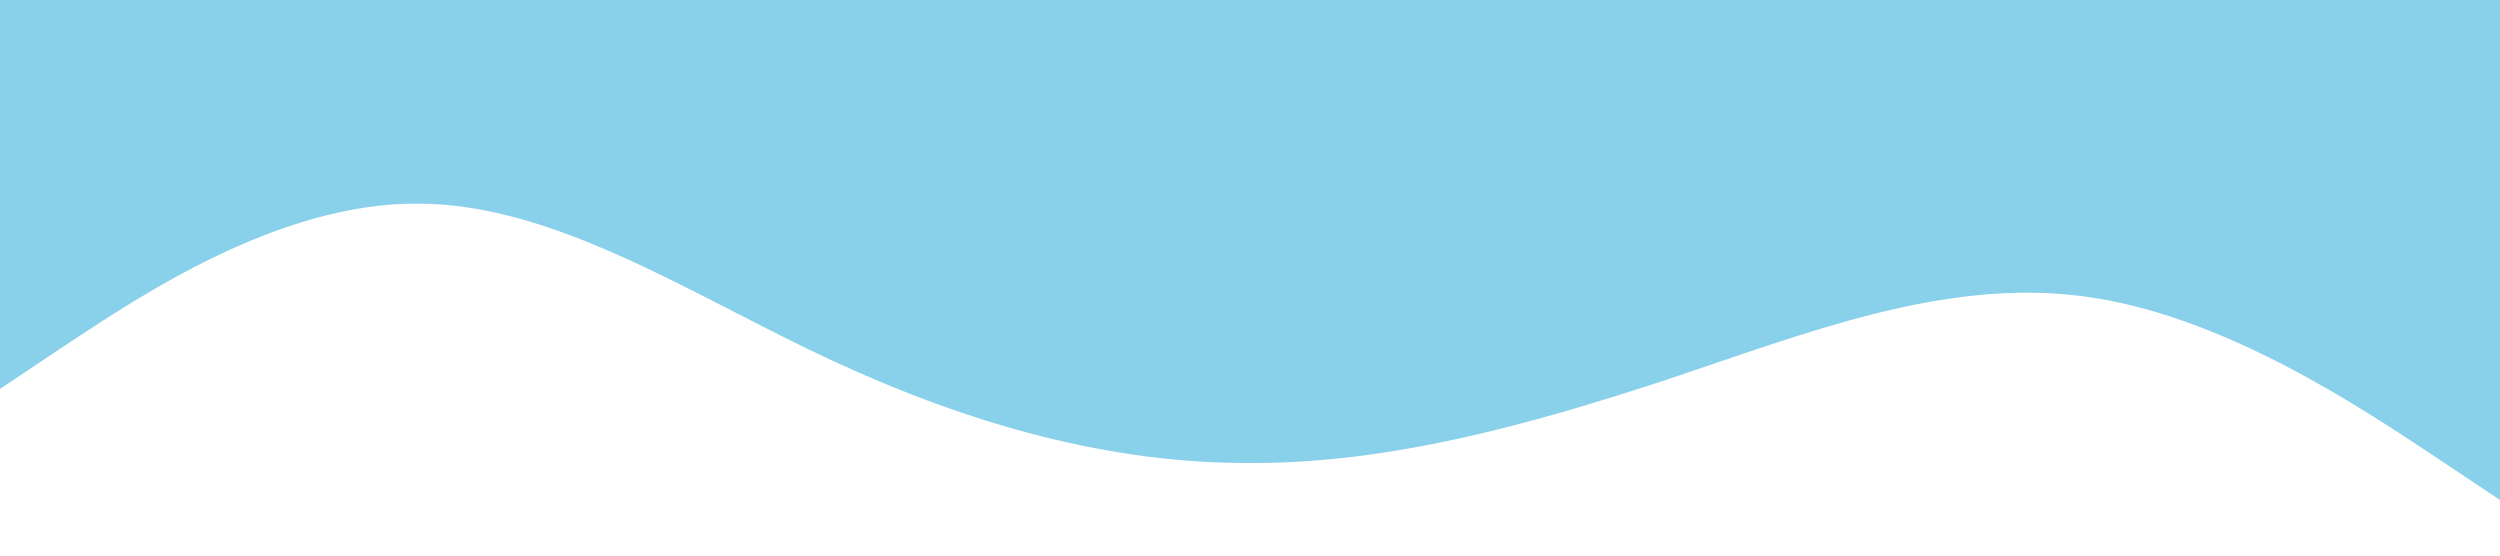
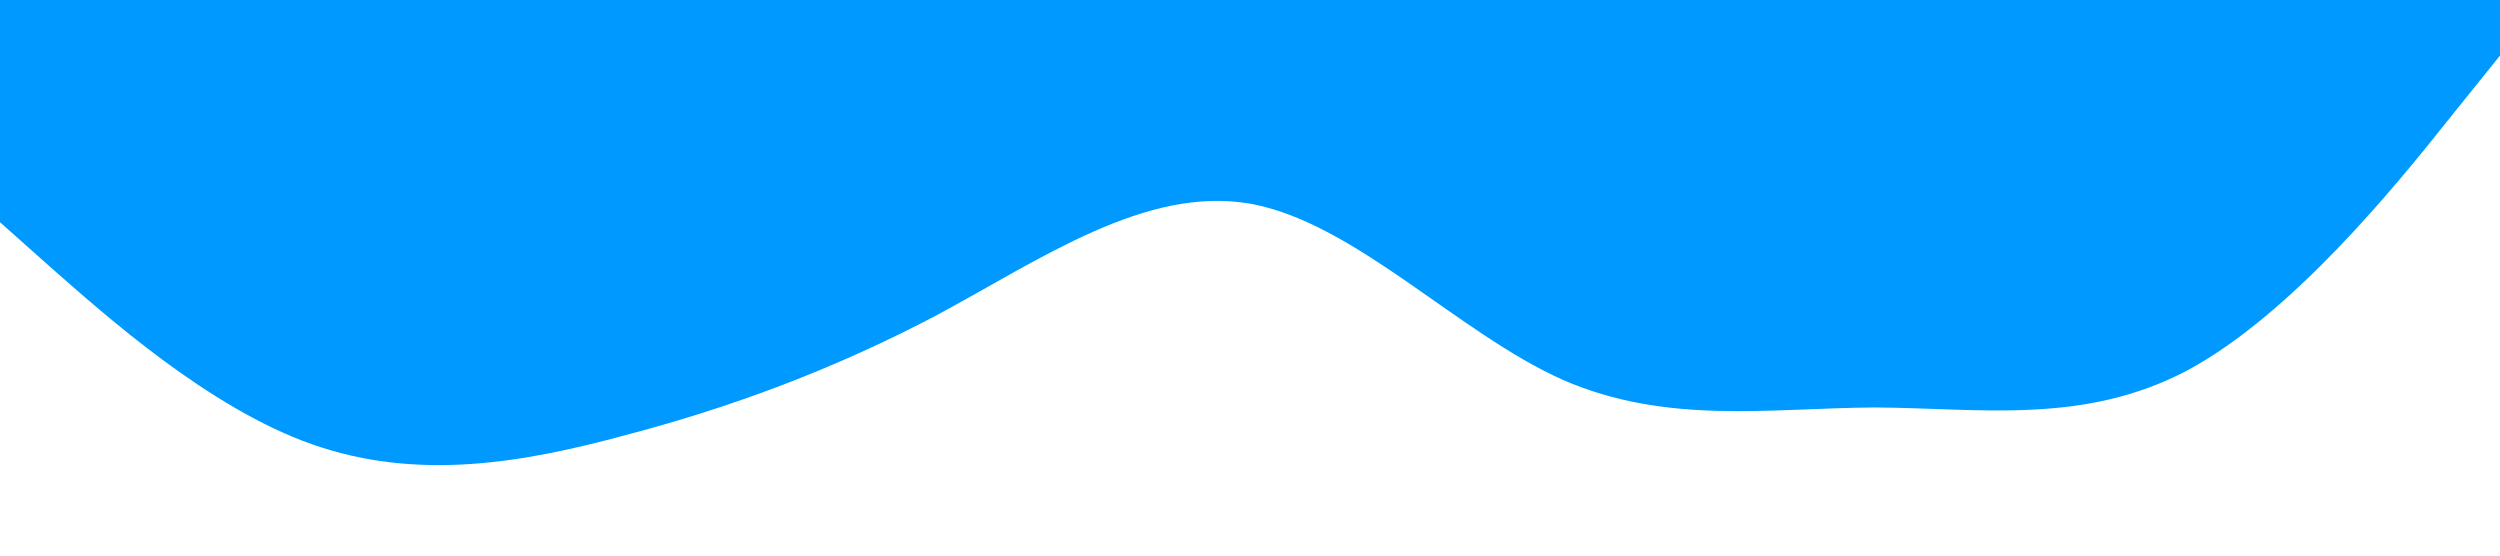
<svg xmlns="http://www.w3.org/2000/svg" viewBox="0 0 1440 320">
-   <path fill="#15A2D7" fill-opacity="0.5" d="M0,224L40,197.3C80,171,160,117,240,117.3C320,117,400,171,480,208C560,245,640,267,720,266.7C800,267,880,245,960,218.7C1040,192,1120,160,1200,170.7C1280,181,1360,235,1400,261.3L1440,288L1440,0L1400,0C1360,0,1280,0,1200,0C1120,0,1040,0,960,0C880,0,800,0,720,0C640,0,560,0,480,0C400,0,320,0,240,0C160,0,80,0,40,0L0,0Z" />
+   <path fill="#0099ff" fill-opacity="1" d="M0,128L30,154.7C60,181,120,235,180,256C240,277,300,267,360,250.7C420,235,480,213,540,181.3C600,149,660,107,720,117.3C780,128,840,192,900,218.7C960,245,1020,235,1080,234.7C1140,235,1200,245,1260,213.3C1320,181,1380,107,1410,69.3L1440,32L1440,0L1410,0C1380,0,1320,0,1260,0C1200,0,1140,0,1080,0C1020,0,960,0,900,0C840,0,780,0,720,0C660,0,600,0,540,0C480,0,420,0,360,0C300,0,240,0,180,0C120,0,60,0,30,0L0,0Z" />
</svg>
